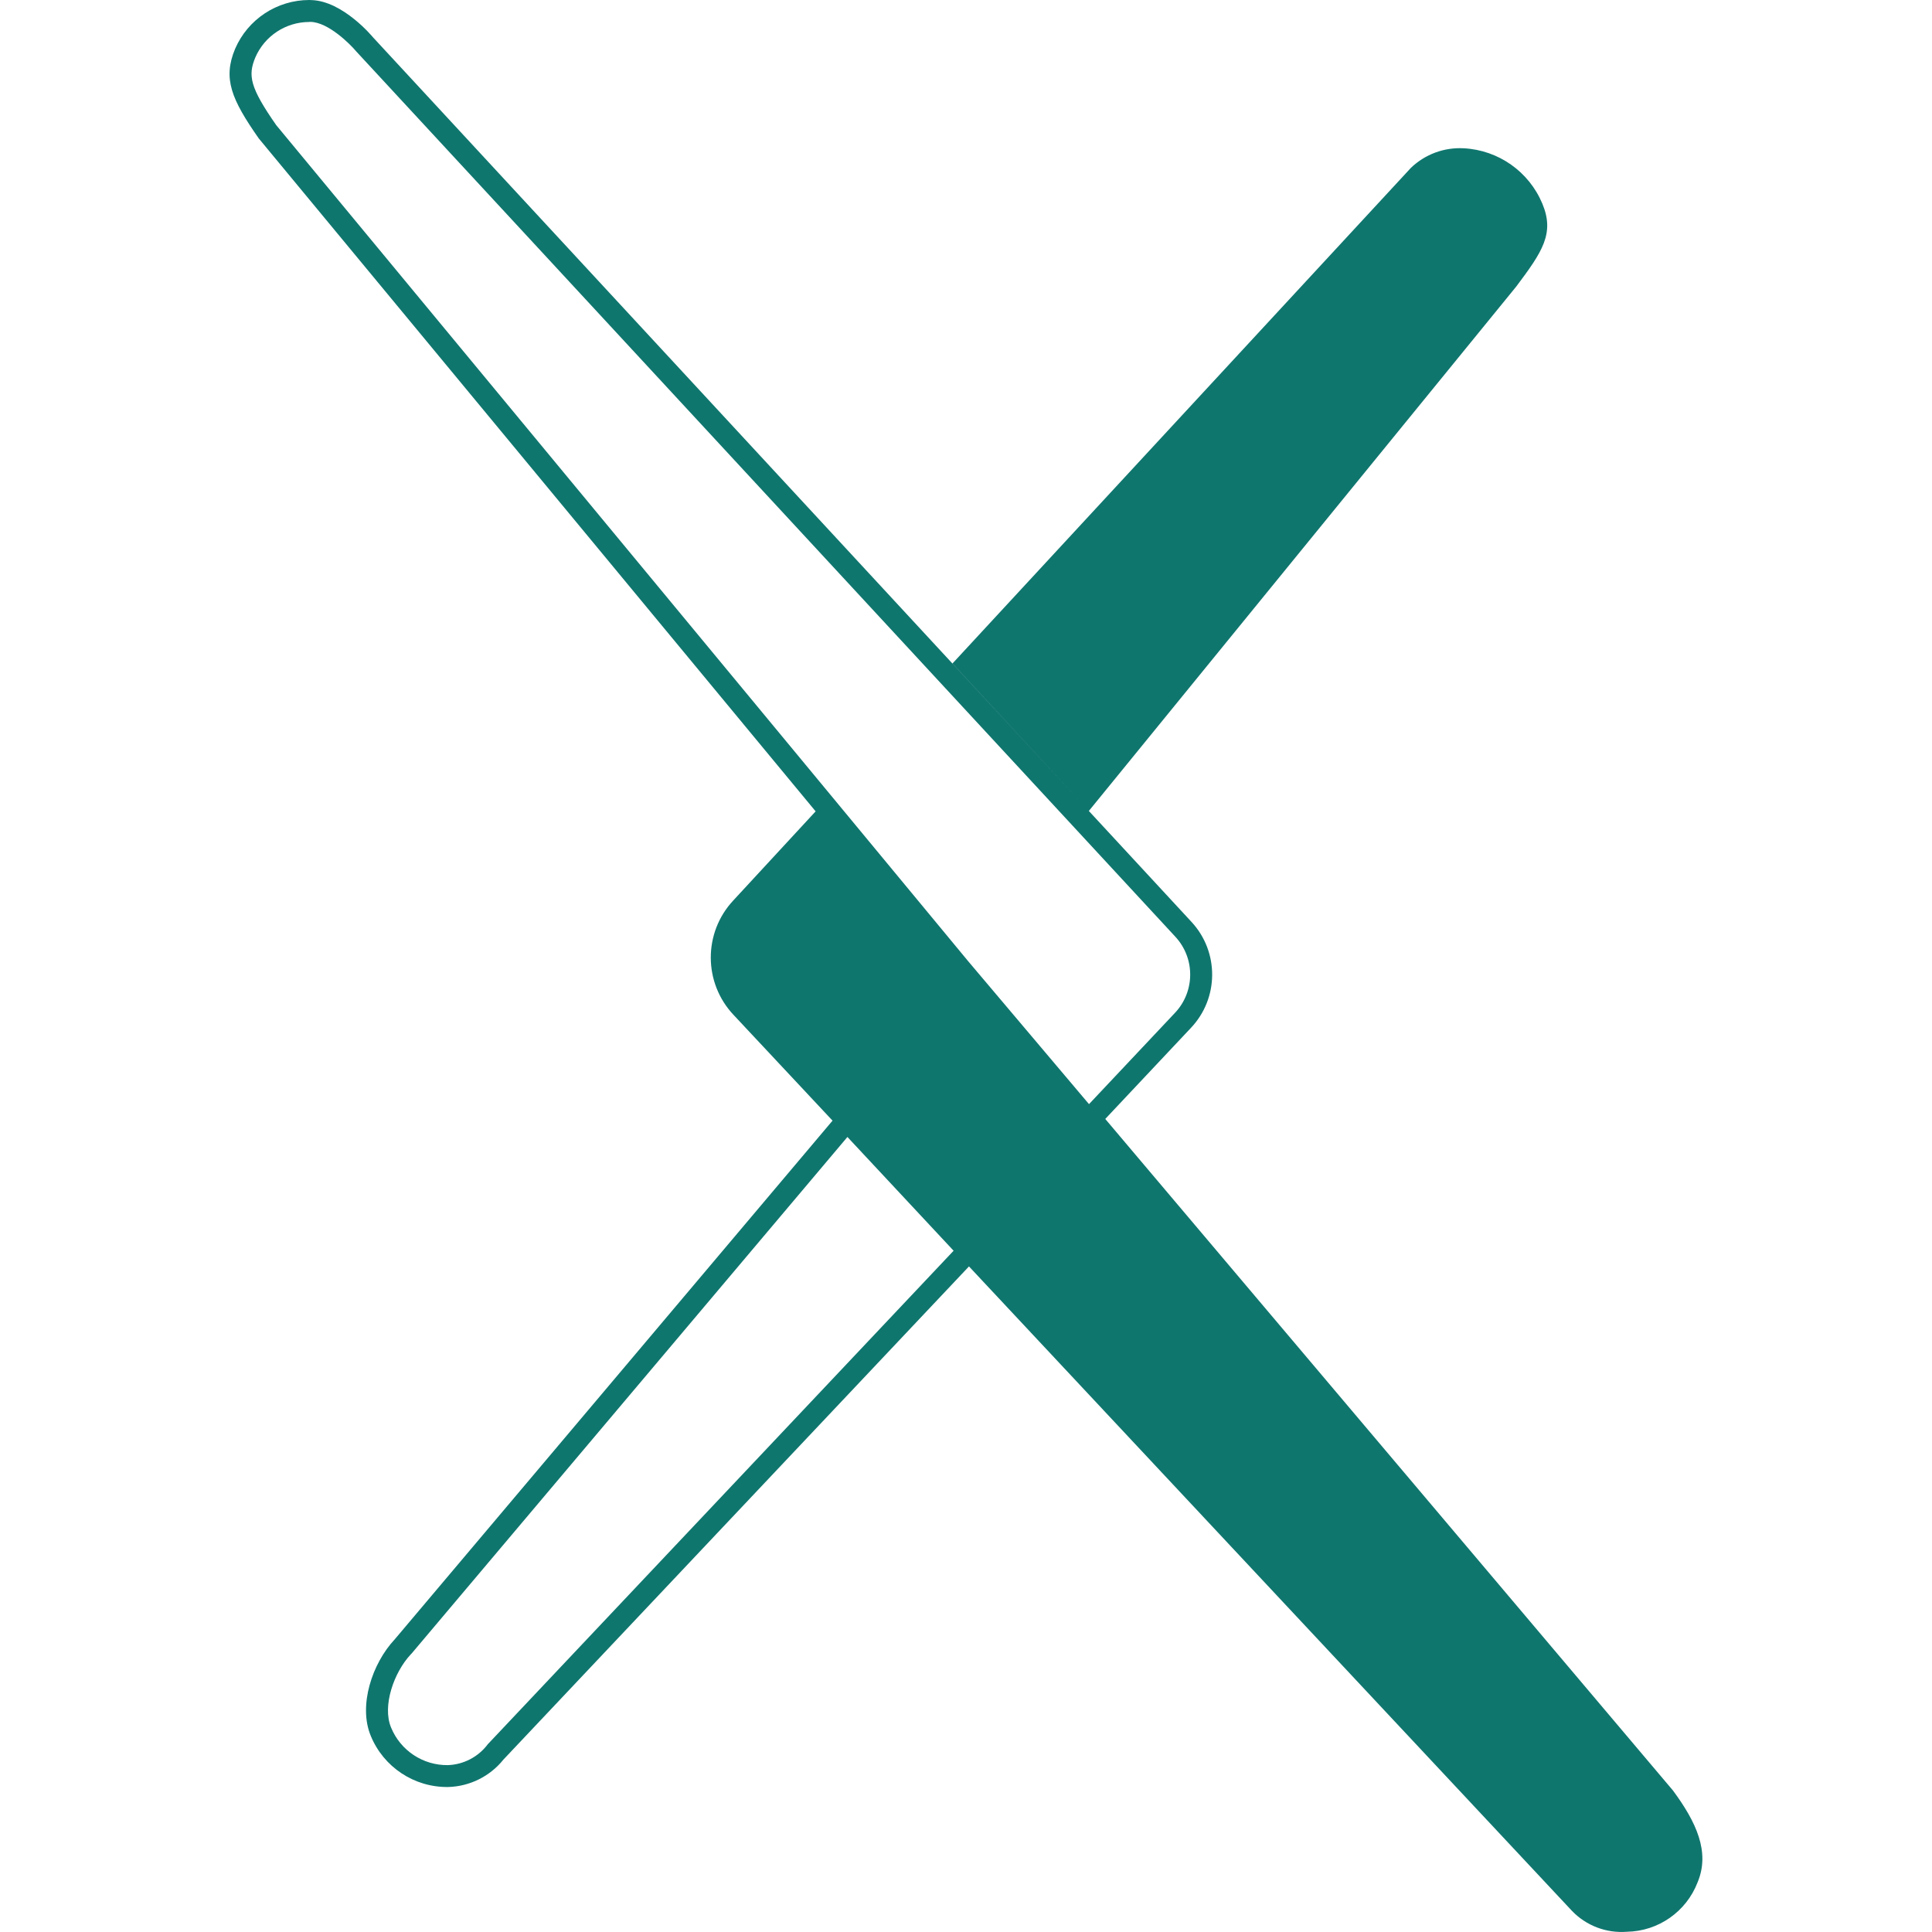
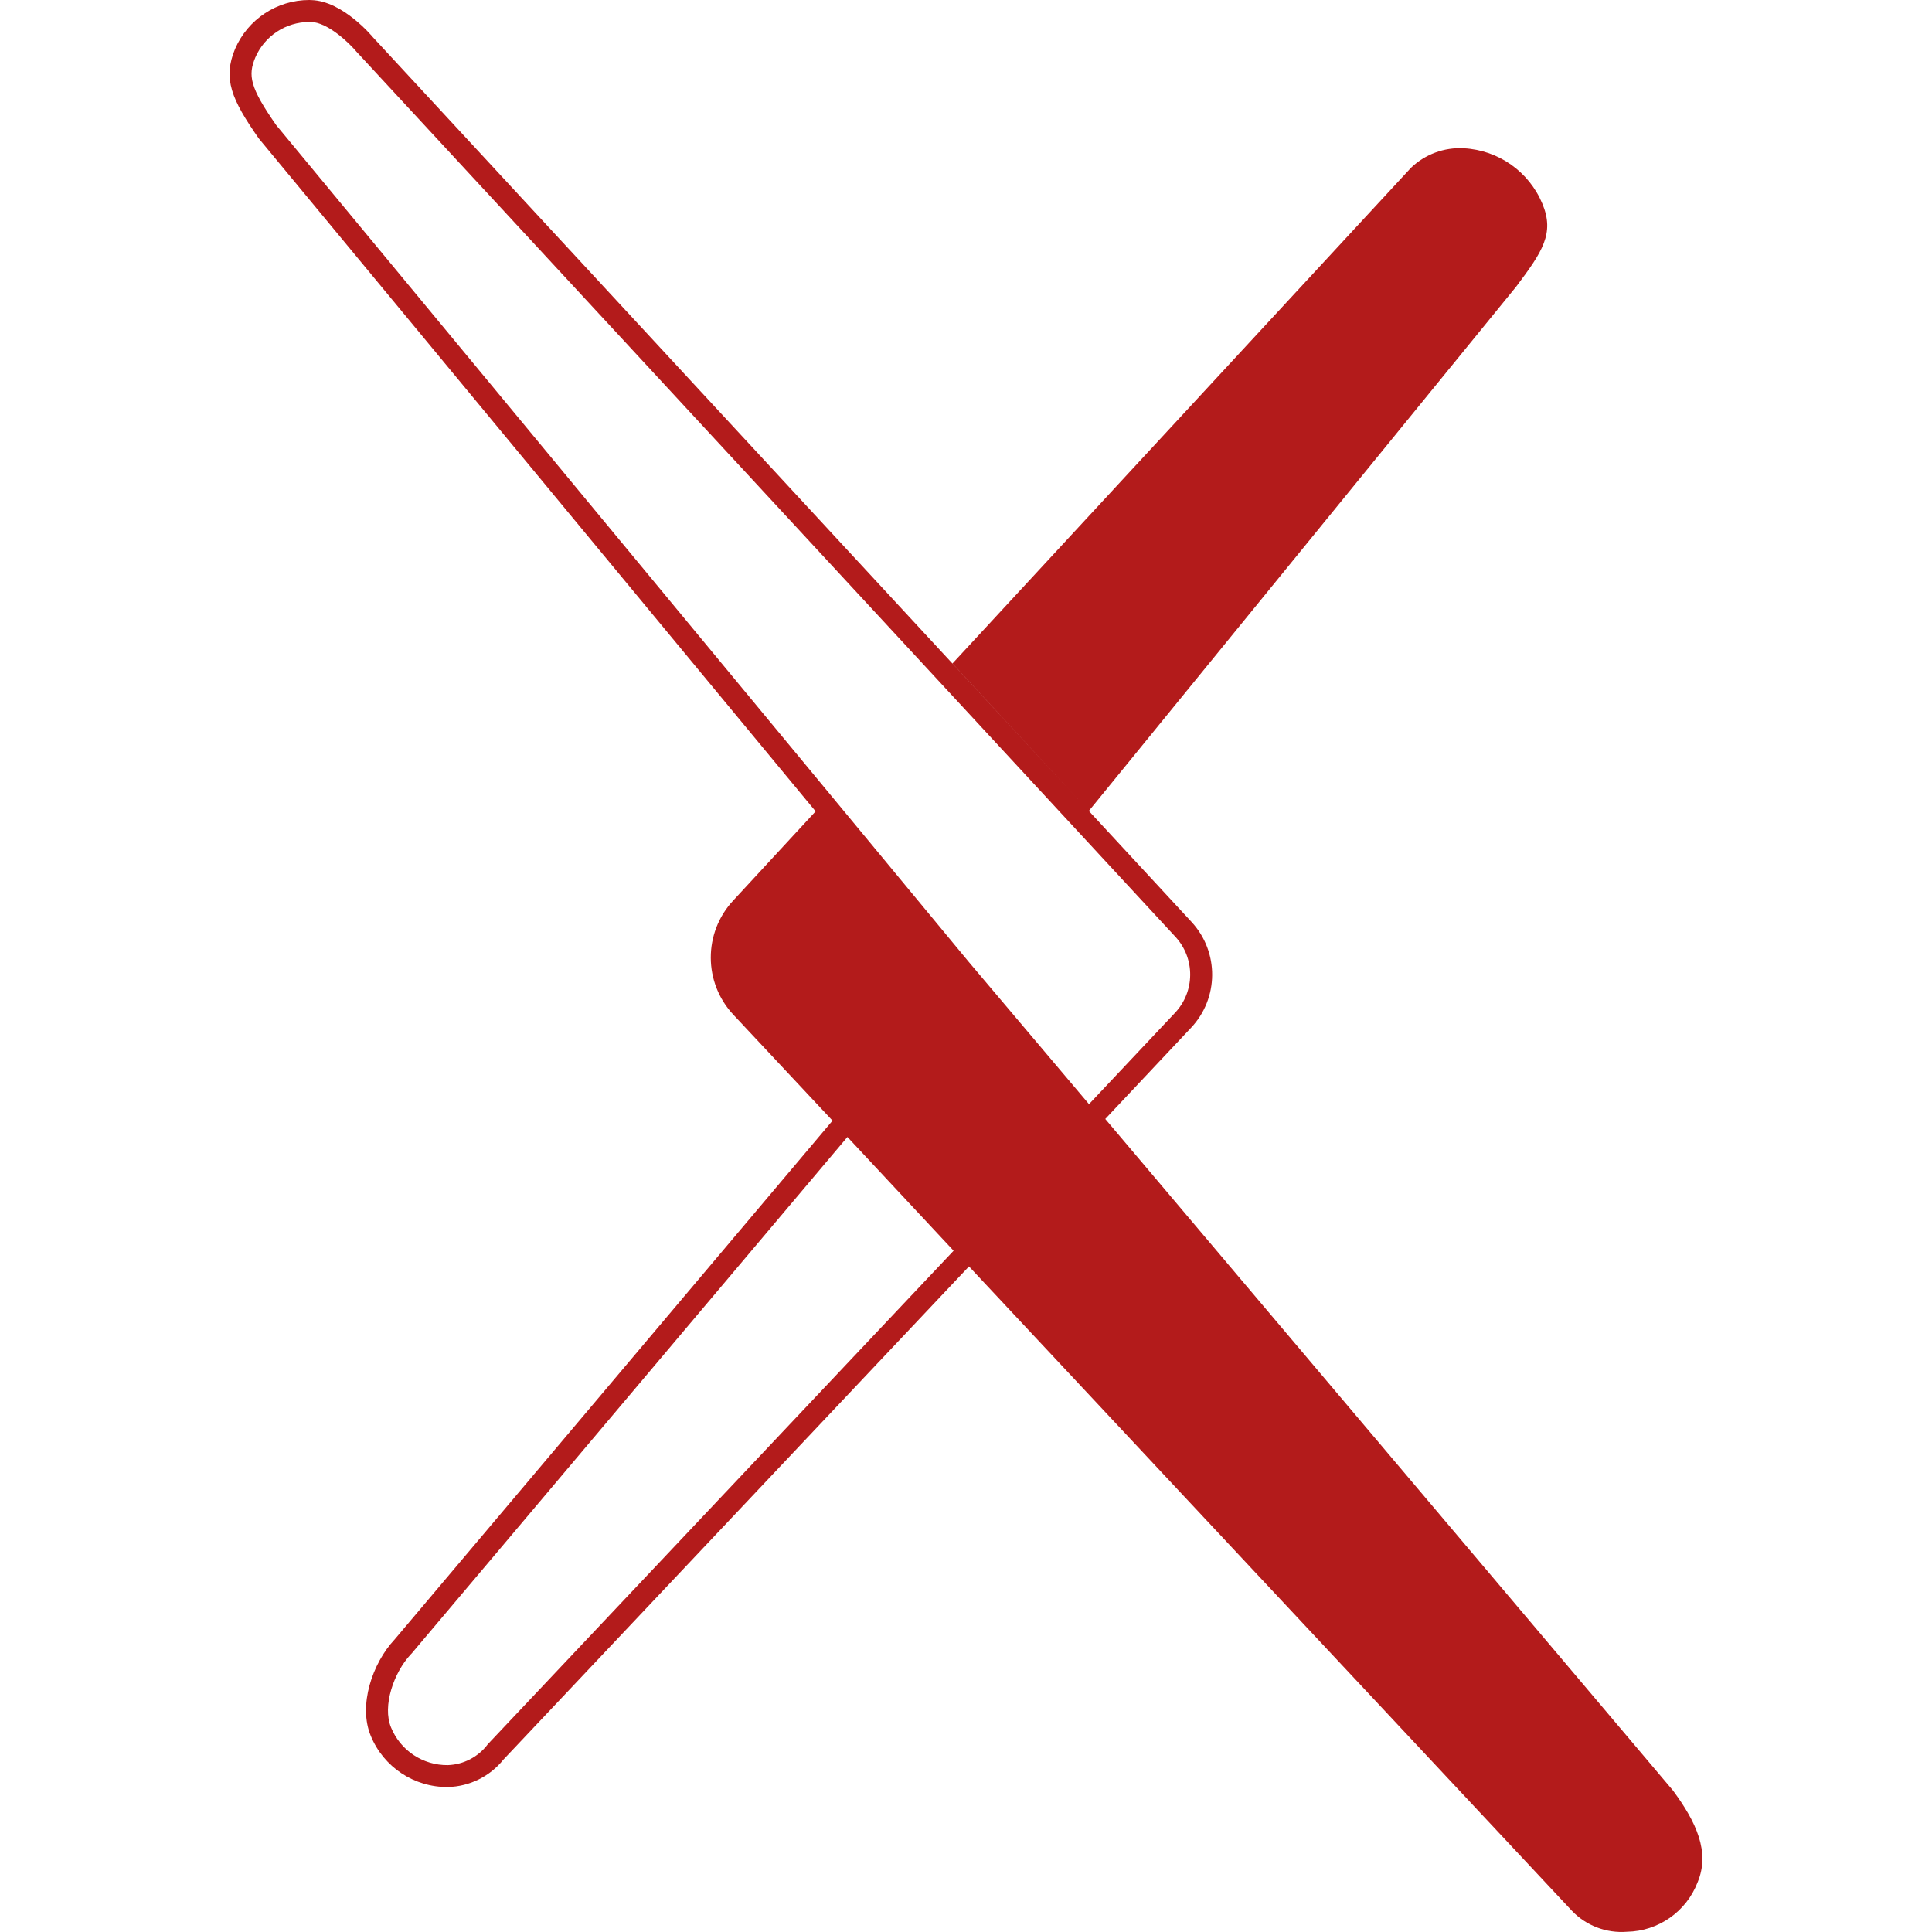
- <svg xmlns="http://www.w3.org/2000/svg" fill="#0f766e" role="img" viewBox="0 0 24 24">
+ <svg xmlns="http://www.w3.org/2000/svg" fill="#b31b1b" role="img" viewBox="0 0 24 24">
  <path d="M3.842 0a1.004 1.004 0 0 0-.922.608c-.154.369-.044.627.294 1.111l6.918 8.36-1.022 1.106a1.039 1.039 0 0 0 .003 1.423l1.229 1.313-5.439 6.444c-.28.299-.454.823-.297 1.199a1.025 1.025 0 0 0 .959.635.913.913 0 0 0 .689-.341l5.783-6.126 7.49 8.005a.853.853 0 0 0 .683.26.958.958 0 0 0 .878-.614c.158-.377-.017-.75-.306-1.141l-7.052-8.342 1.063-1.13a.963.963 0 0 0 .009-1.317L4.634.464s-.373-.454-.768-.463zm0 .272h.017c.218.005.487.272.564.364l.005.006.005.005 10.169 10.991a.692.692 0 0 1-.007.945l-1.067 1.133-1.498-1.772-8.599-10.39c-.329-.472-.352-.618-.259-.841a.731.731 0 0 1 .67-.44Zm14.341 1.57a.877.877 0 0 0-.655.242l-5.696 6.158 1.694 1.832 5.309-6.514c.325-.433.479-.66.325-1.029a1.121 1.121 0 0 0-.976-.689zm-7.656 12.282 1.319 1.413-5.786 6.13a.649.649 0 0 1-.496.26.752.752 0 0 1-.706-.467c-.112-.268.036-.686.244-.908l.005-.005.005-.005z" />
</svg>
